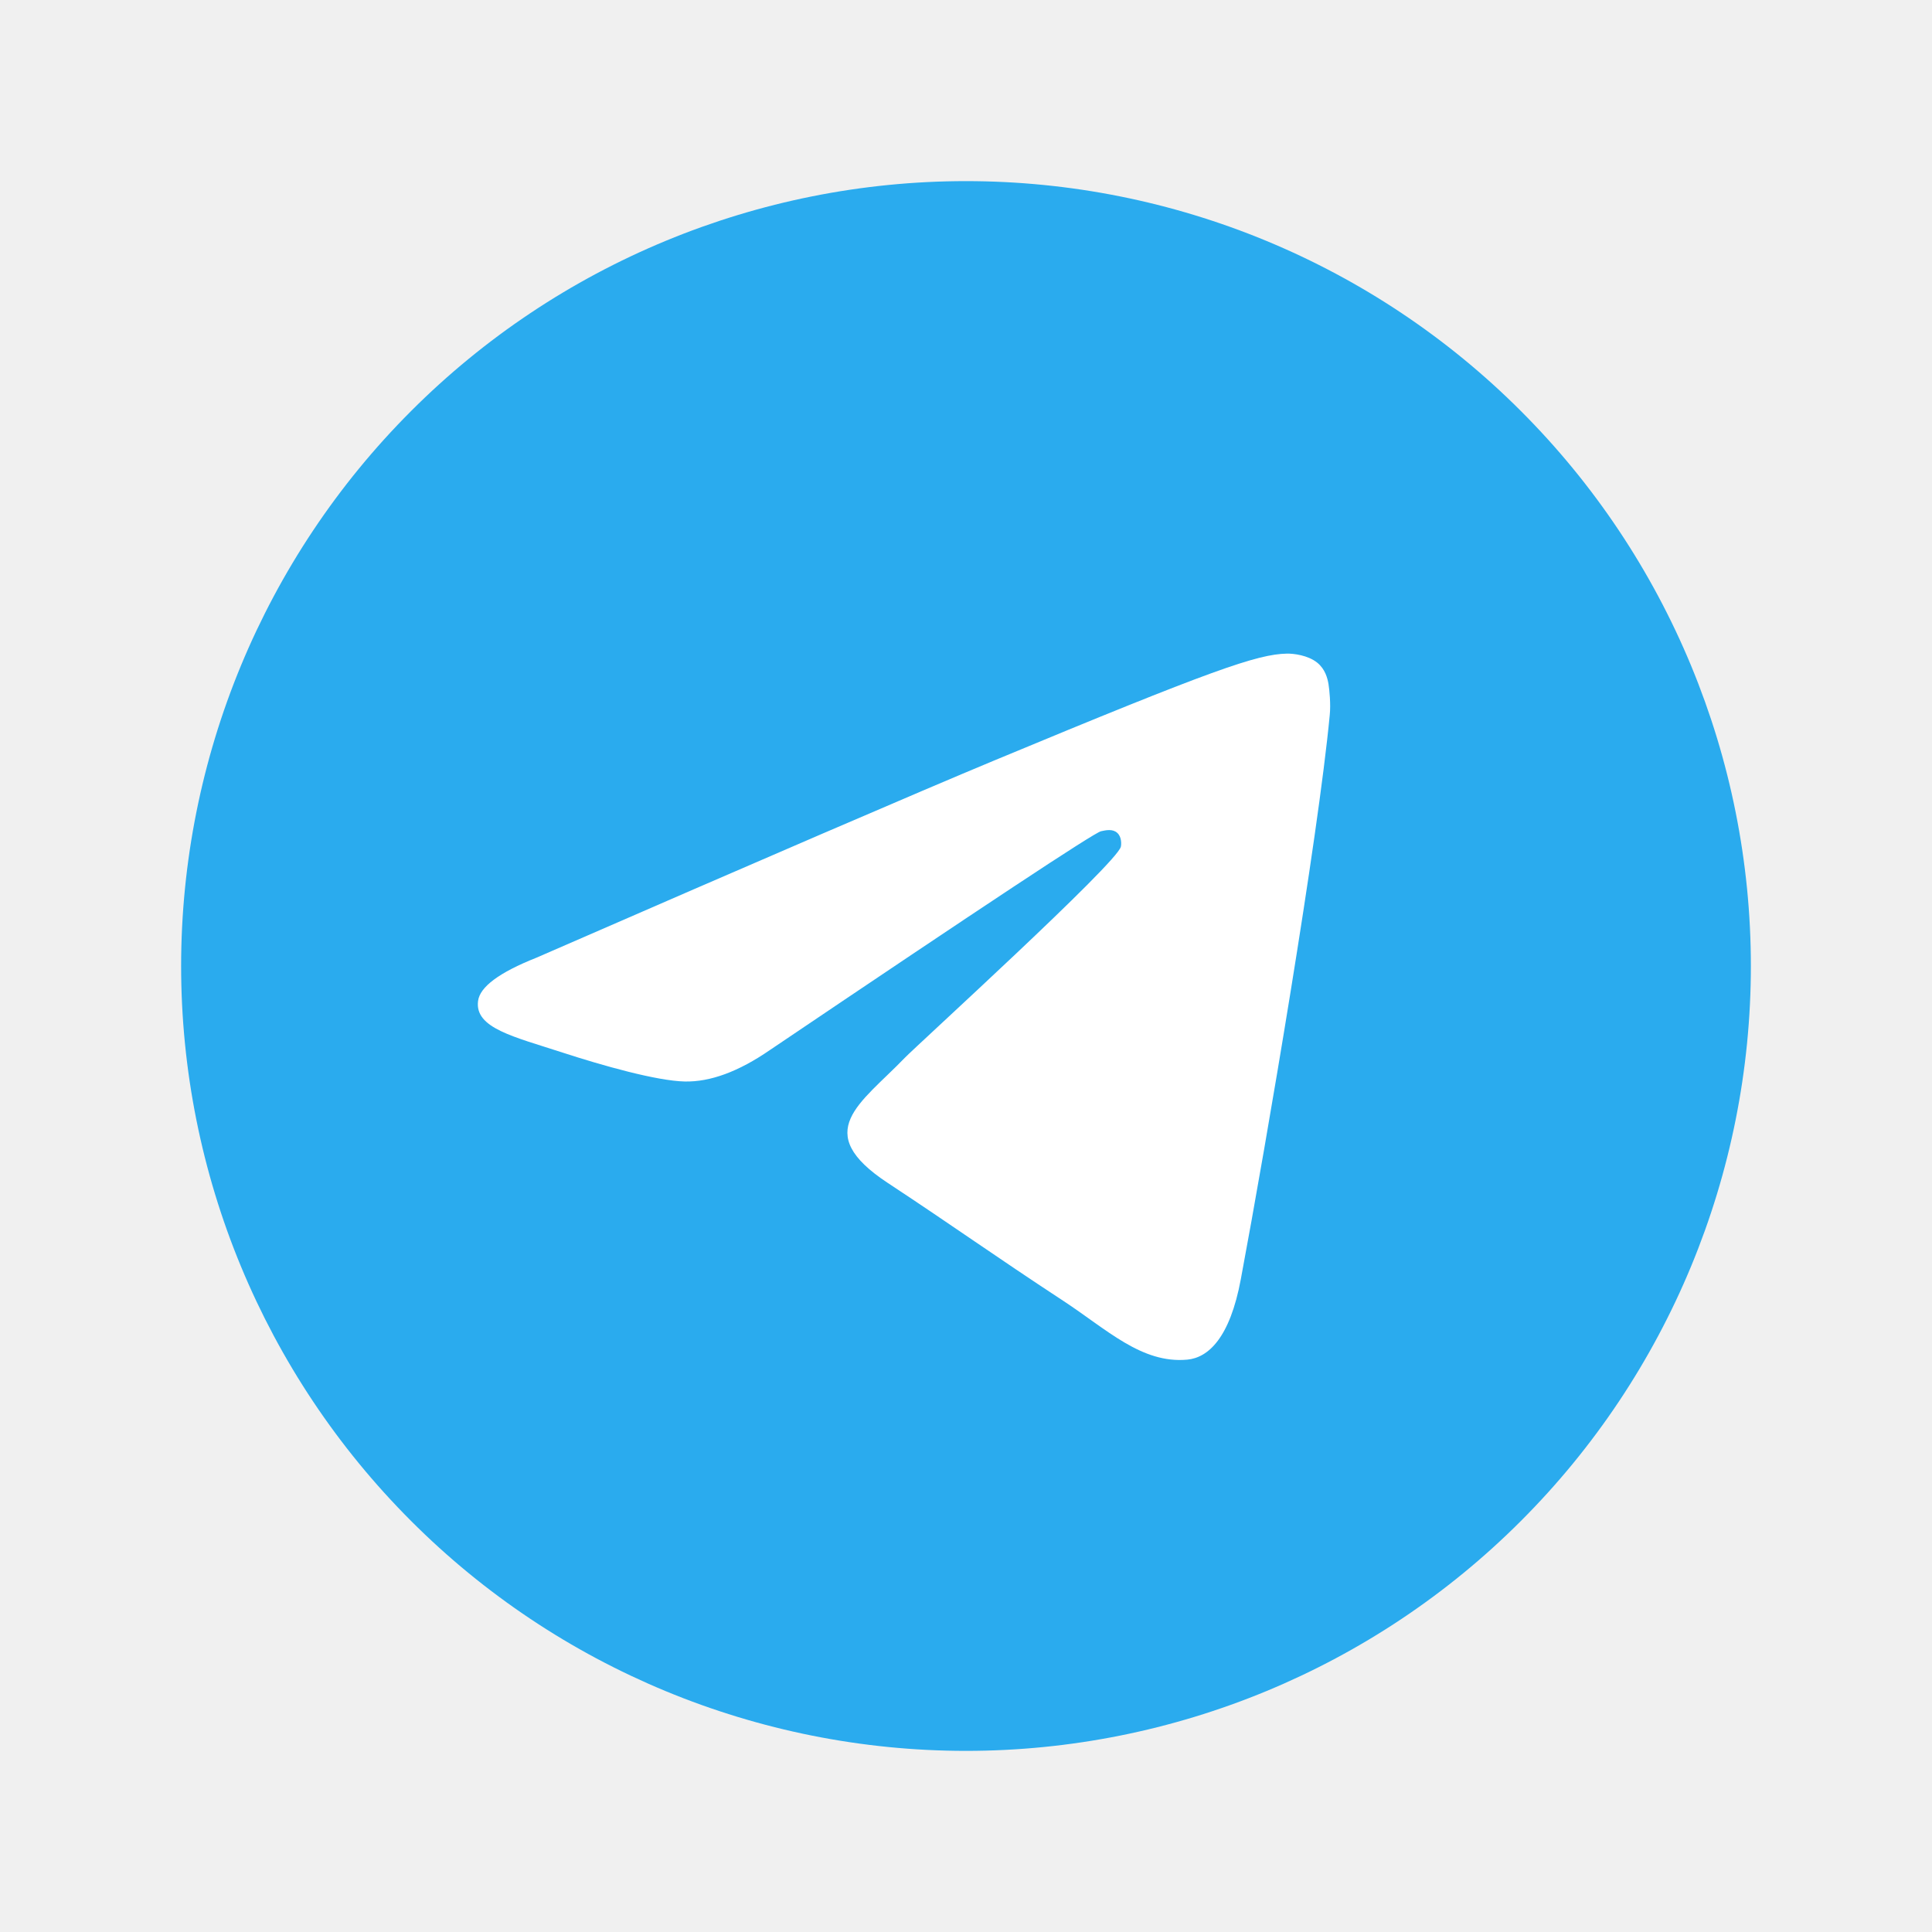
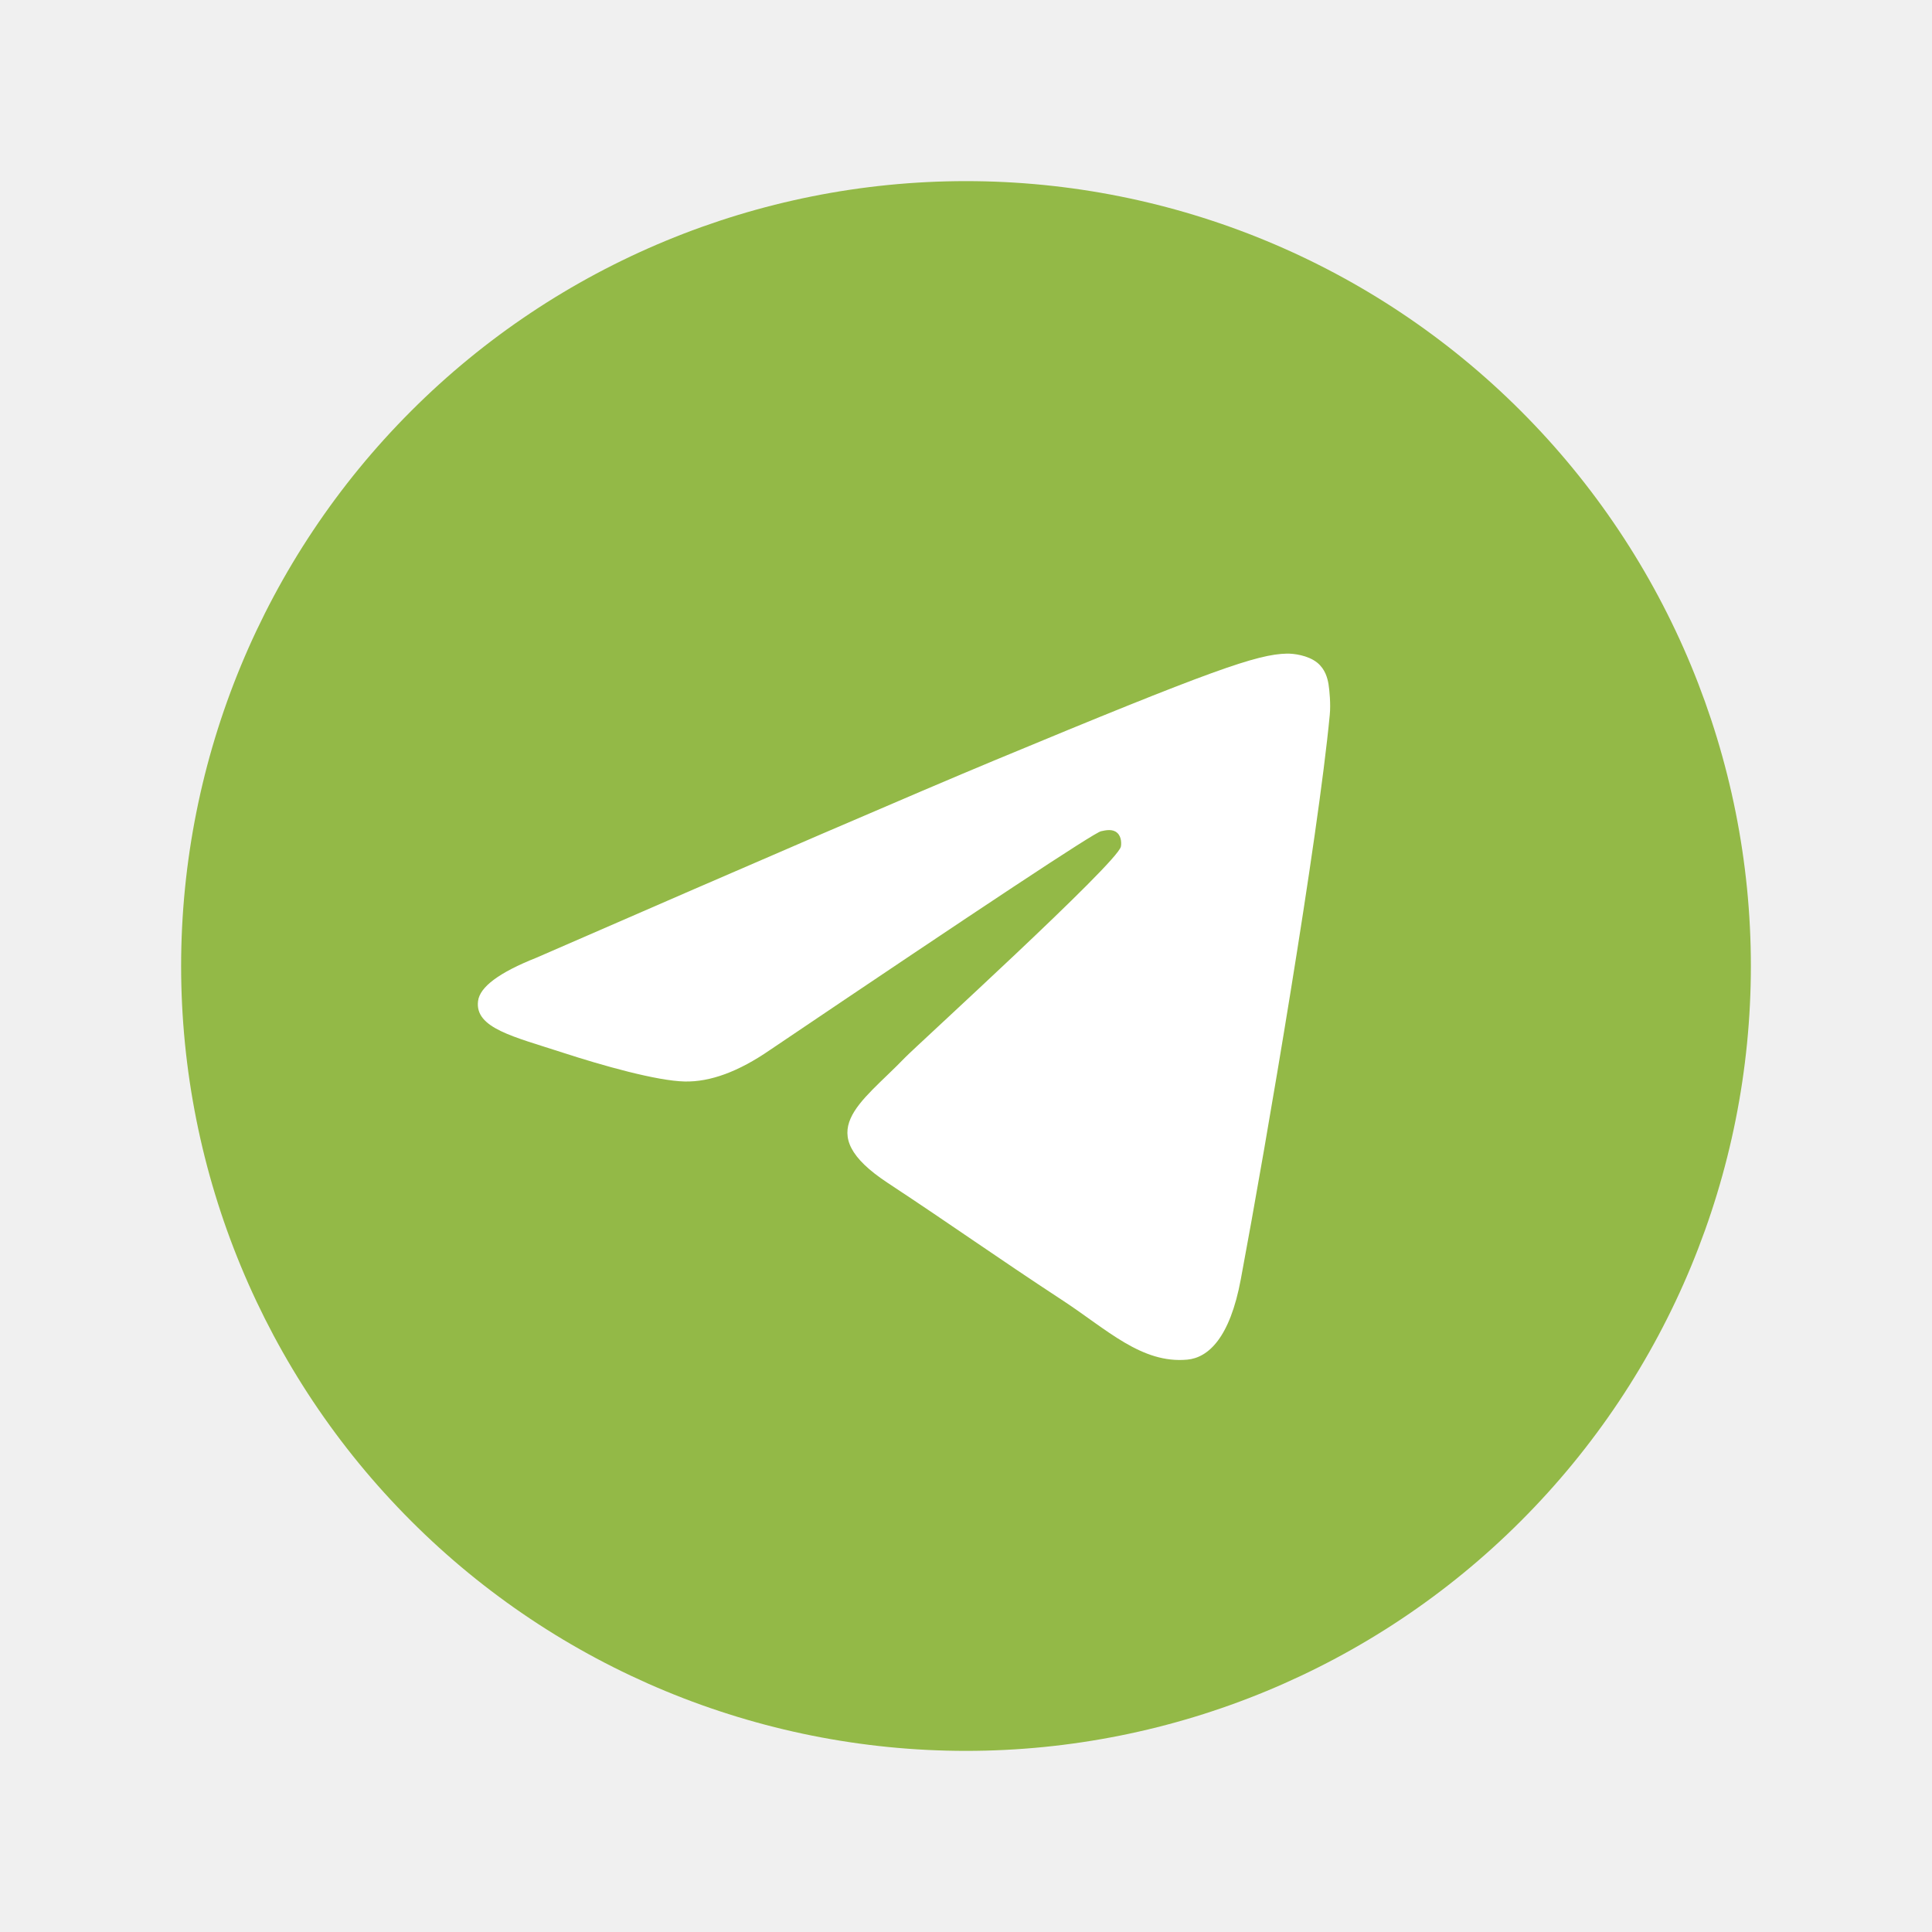
<svg xmlns="http://www.w3.org/2000/svg" width="32" height="32" viewBox="0 0 32 32" fill="none">
  <g clip-path="url(#clip0_2158_57)">
-     <path d="M16 3C12.553 3 9.244 4.37 6.809 6.808C4.371 9.246 3.001 12.552 3 16C3 19.446 4.371 22.755 6.809 25.192C9.244 27.63 12.553 29 16 29C19.447 29 22.756 27.63 25.191 25.192C27.629 22.755 29 19.446 29 16C29 12.554 27.629 9.245 25.191 6.808C22.756 4.37 19.447 3 16 3Z" fill="url(#paint0_linear_2158_57)" />
+     <path d="M16 3C12.553 3 9.244 4.37 6.809 6.808C4.371 9.246 3.001 12.552 3 16C3 19.446 4.371 22.755 6.809 25.192C9.244 27.63 12.553 29 16 29C19.447 29 22.756 27.63 25.191 25.192C27.629 22.755 29 19.446 29 16C29 12.554 27.629 9.245 25.191 6.808C22.756 4.37 19.447 3 16 3Z" fill="#93B947" />
    <path d="M8.884 15.863C12.675 14.211 15.202 13.123 16.465 12.597C20.077 11.095 20.826 10.835 21.316 10.826C21.423 10.824 21.663 10.851 21.819 10.977C21.949 11.084 21.986 11.228 22.004 11.329C22.02 11.43 22.043 11.661 22.025 11.841C21.83 13.896 20.983 18.885 20.552 21.187C20.371 22.162 20.012 22.488 19.664 22.52C18.909 22.589 18.336 22.021 17.605 21.542C16.461 20.792 15.815 20.325 14.704 19.593C13.42 18.747 14.253 18.282 14.984 17.523C15.175 17.324 18.502 14.298 18.565 14.024C18.573 13.989 18.582 13.862 18.504 13.794C18.429 13.726 18.317 13.75 18.236 13.768C18.12 13.794 16.294 15.002 12.752 17.392C12.234 17.749 11.765 17.922 11.342 17.913C10.879 17.903 9.985 17.651 9.321 17.435C8.509 17.17 7.861 17.03 7.918 16.581C7.946 16.347 8.269 16.107 8.884 15.863Z" fill="white" />
  </g>
  <defs>
-     <linearGradient id="paint0_linear_2158_57" x1="1303" y1="3" x2="1303" y2="2603" gradientUnits="userSpaceOnUse">
-       <stop stop-color="#2AABEE" />
-       <stop offset="1" stop-color="#229ED9" />
-     </linearGradient>
    <clipPath id="clip0_2158_57">
      <rect width="26" height="26" fill="white" transform="translate(3 3)" />
    </clipPath>
  </defs>
</svg>
